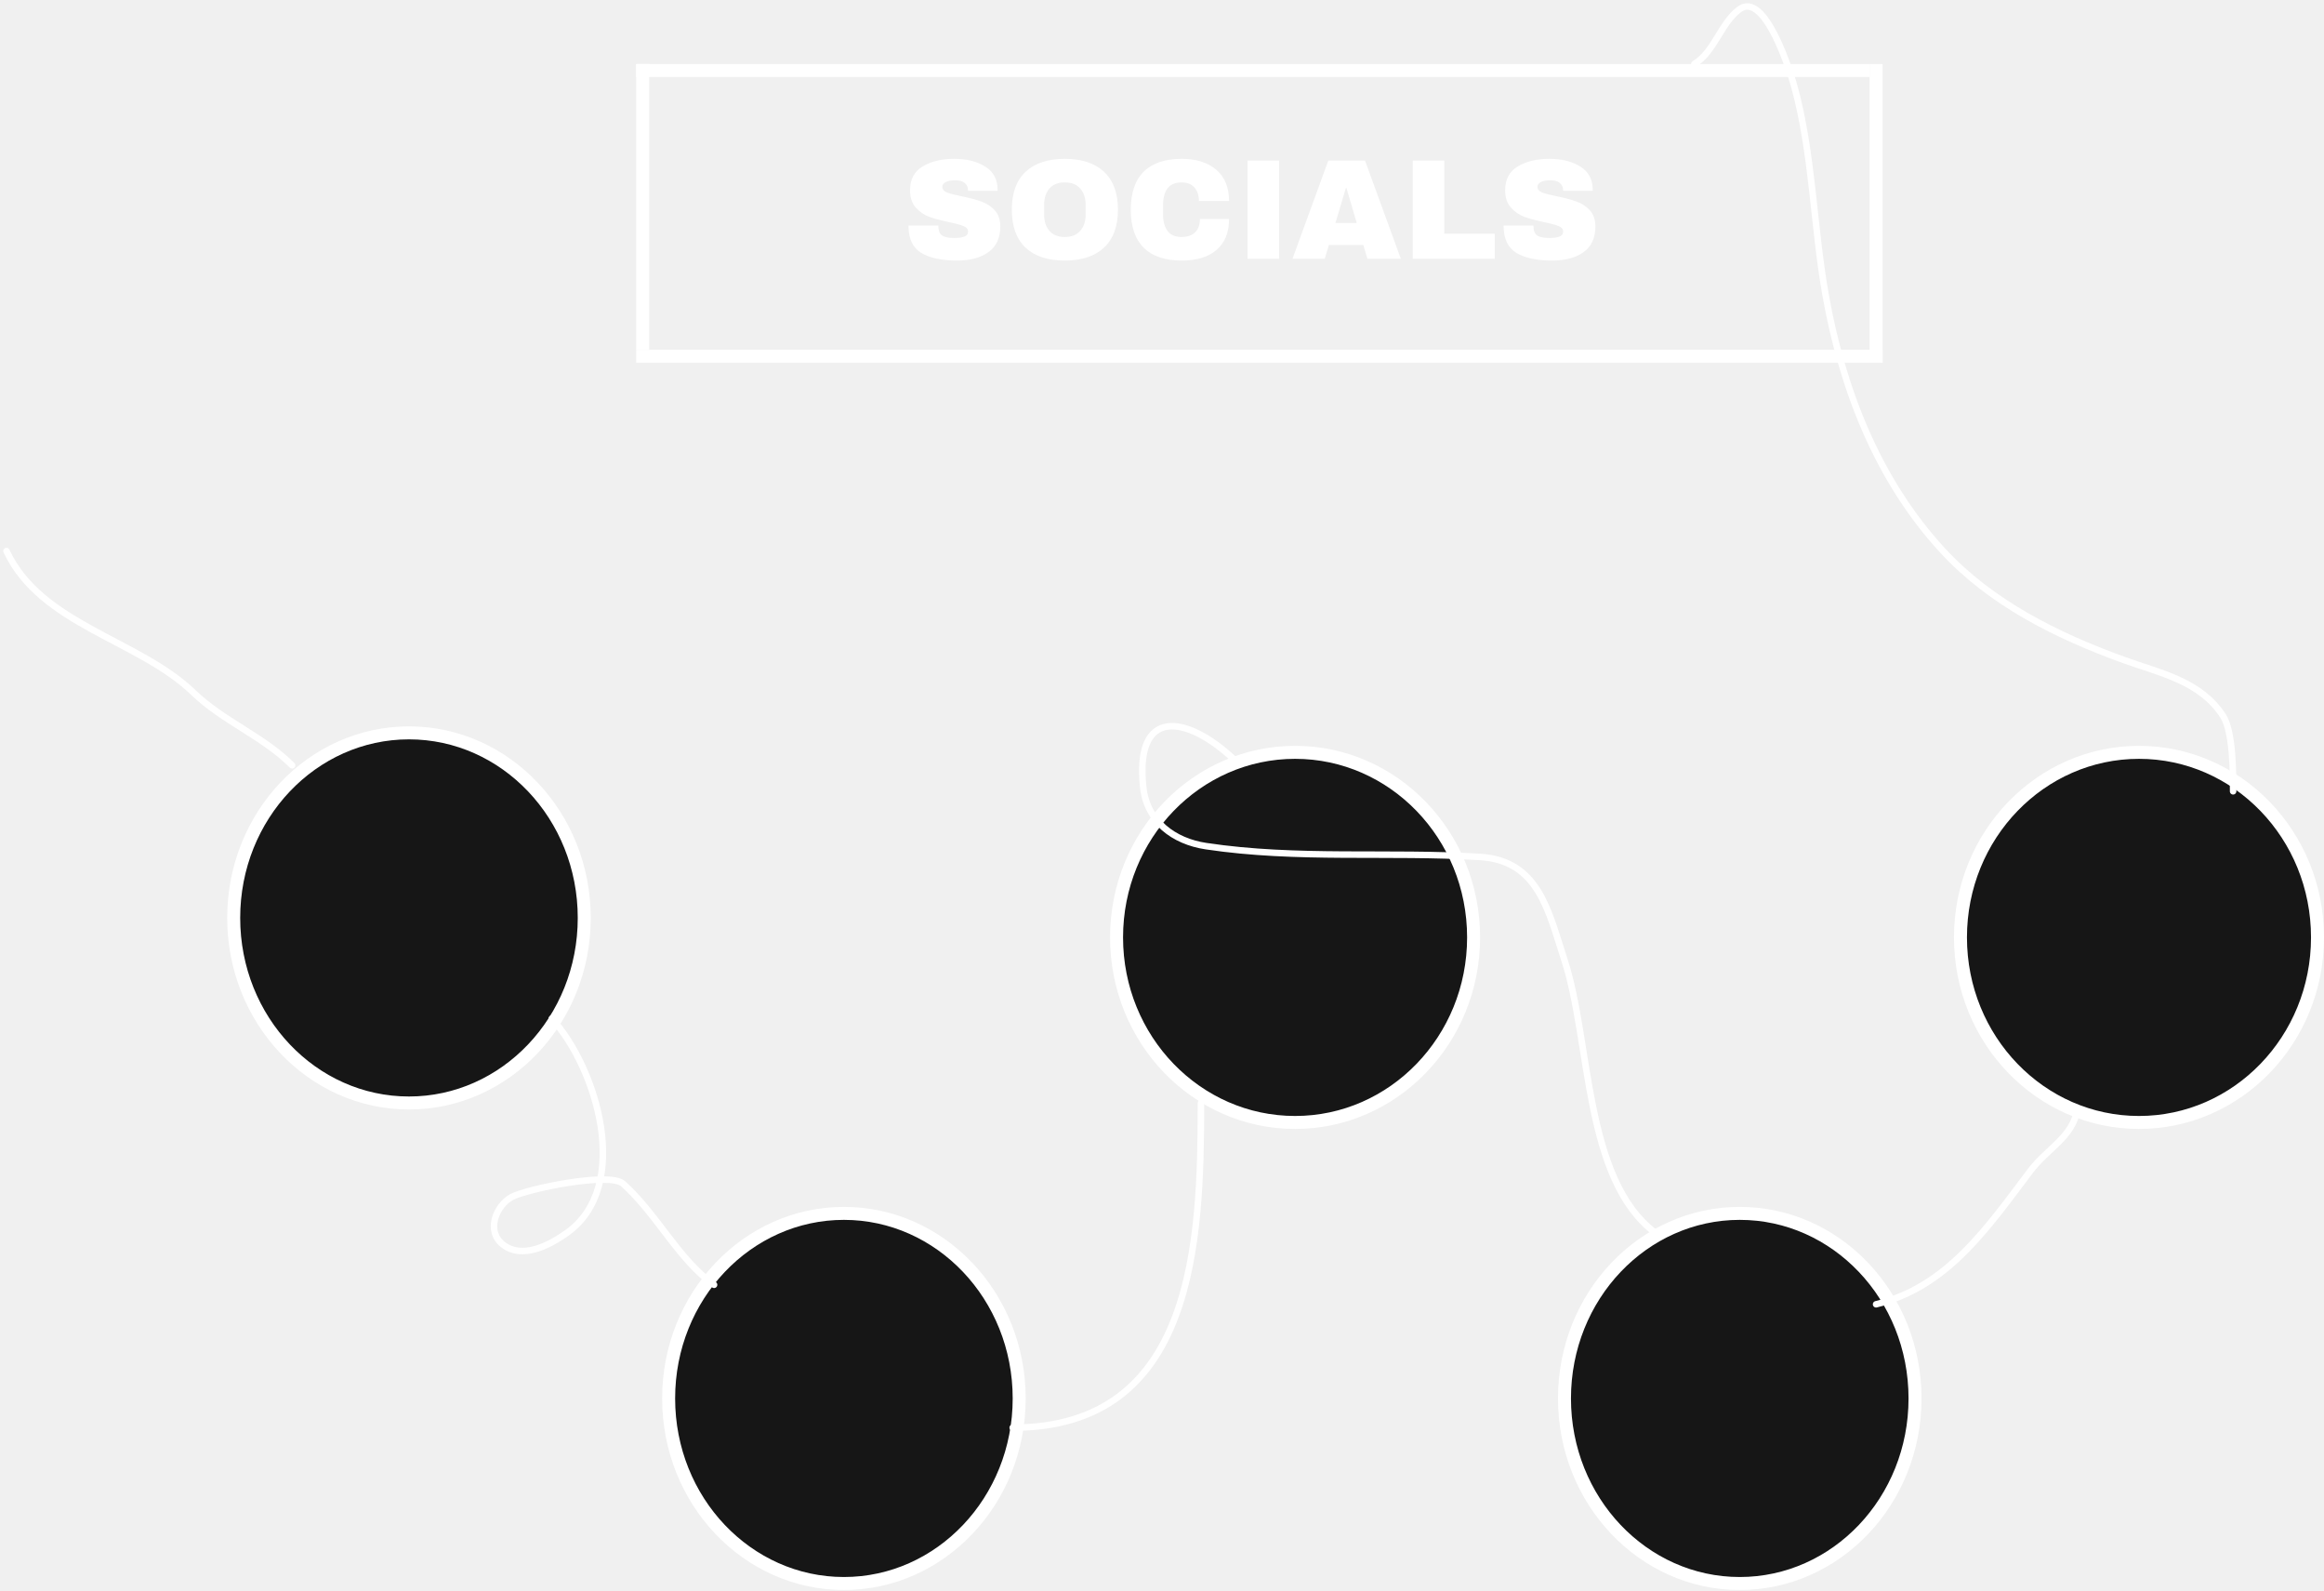
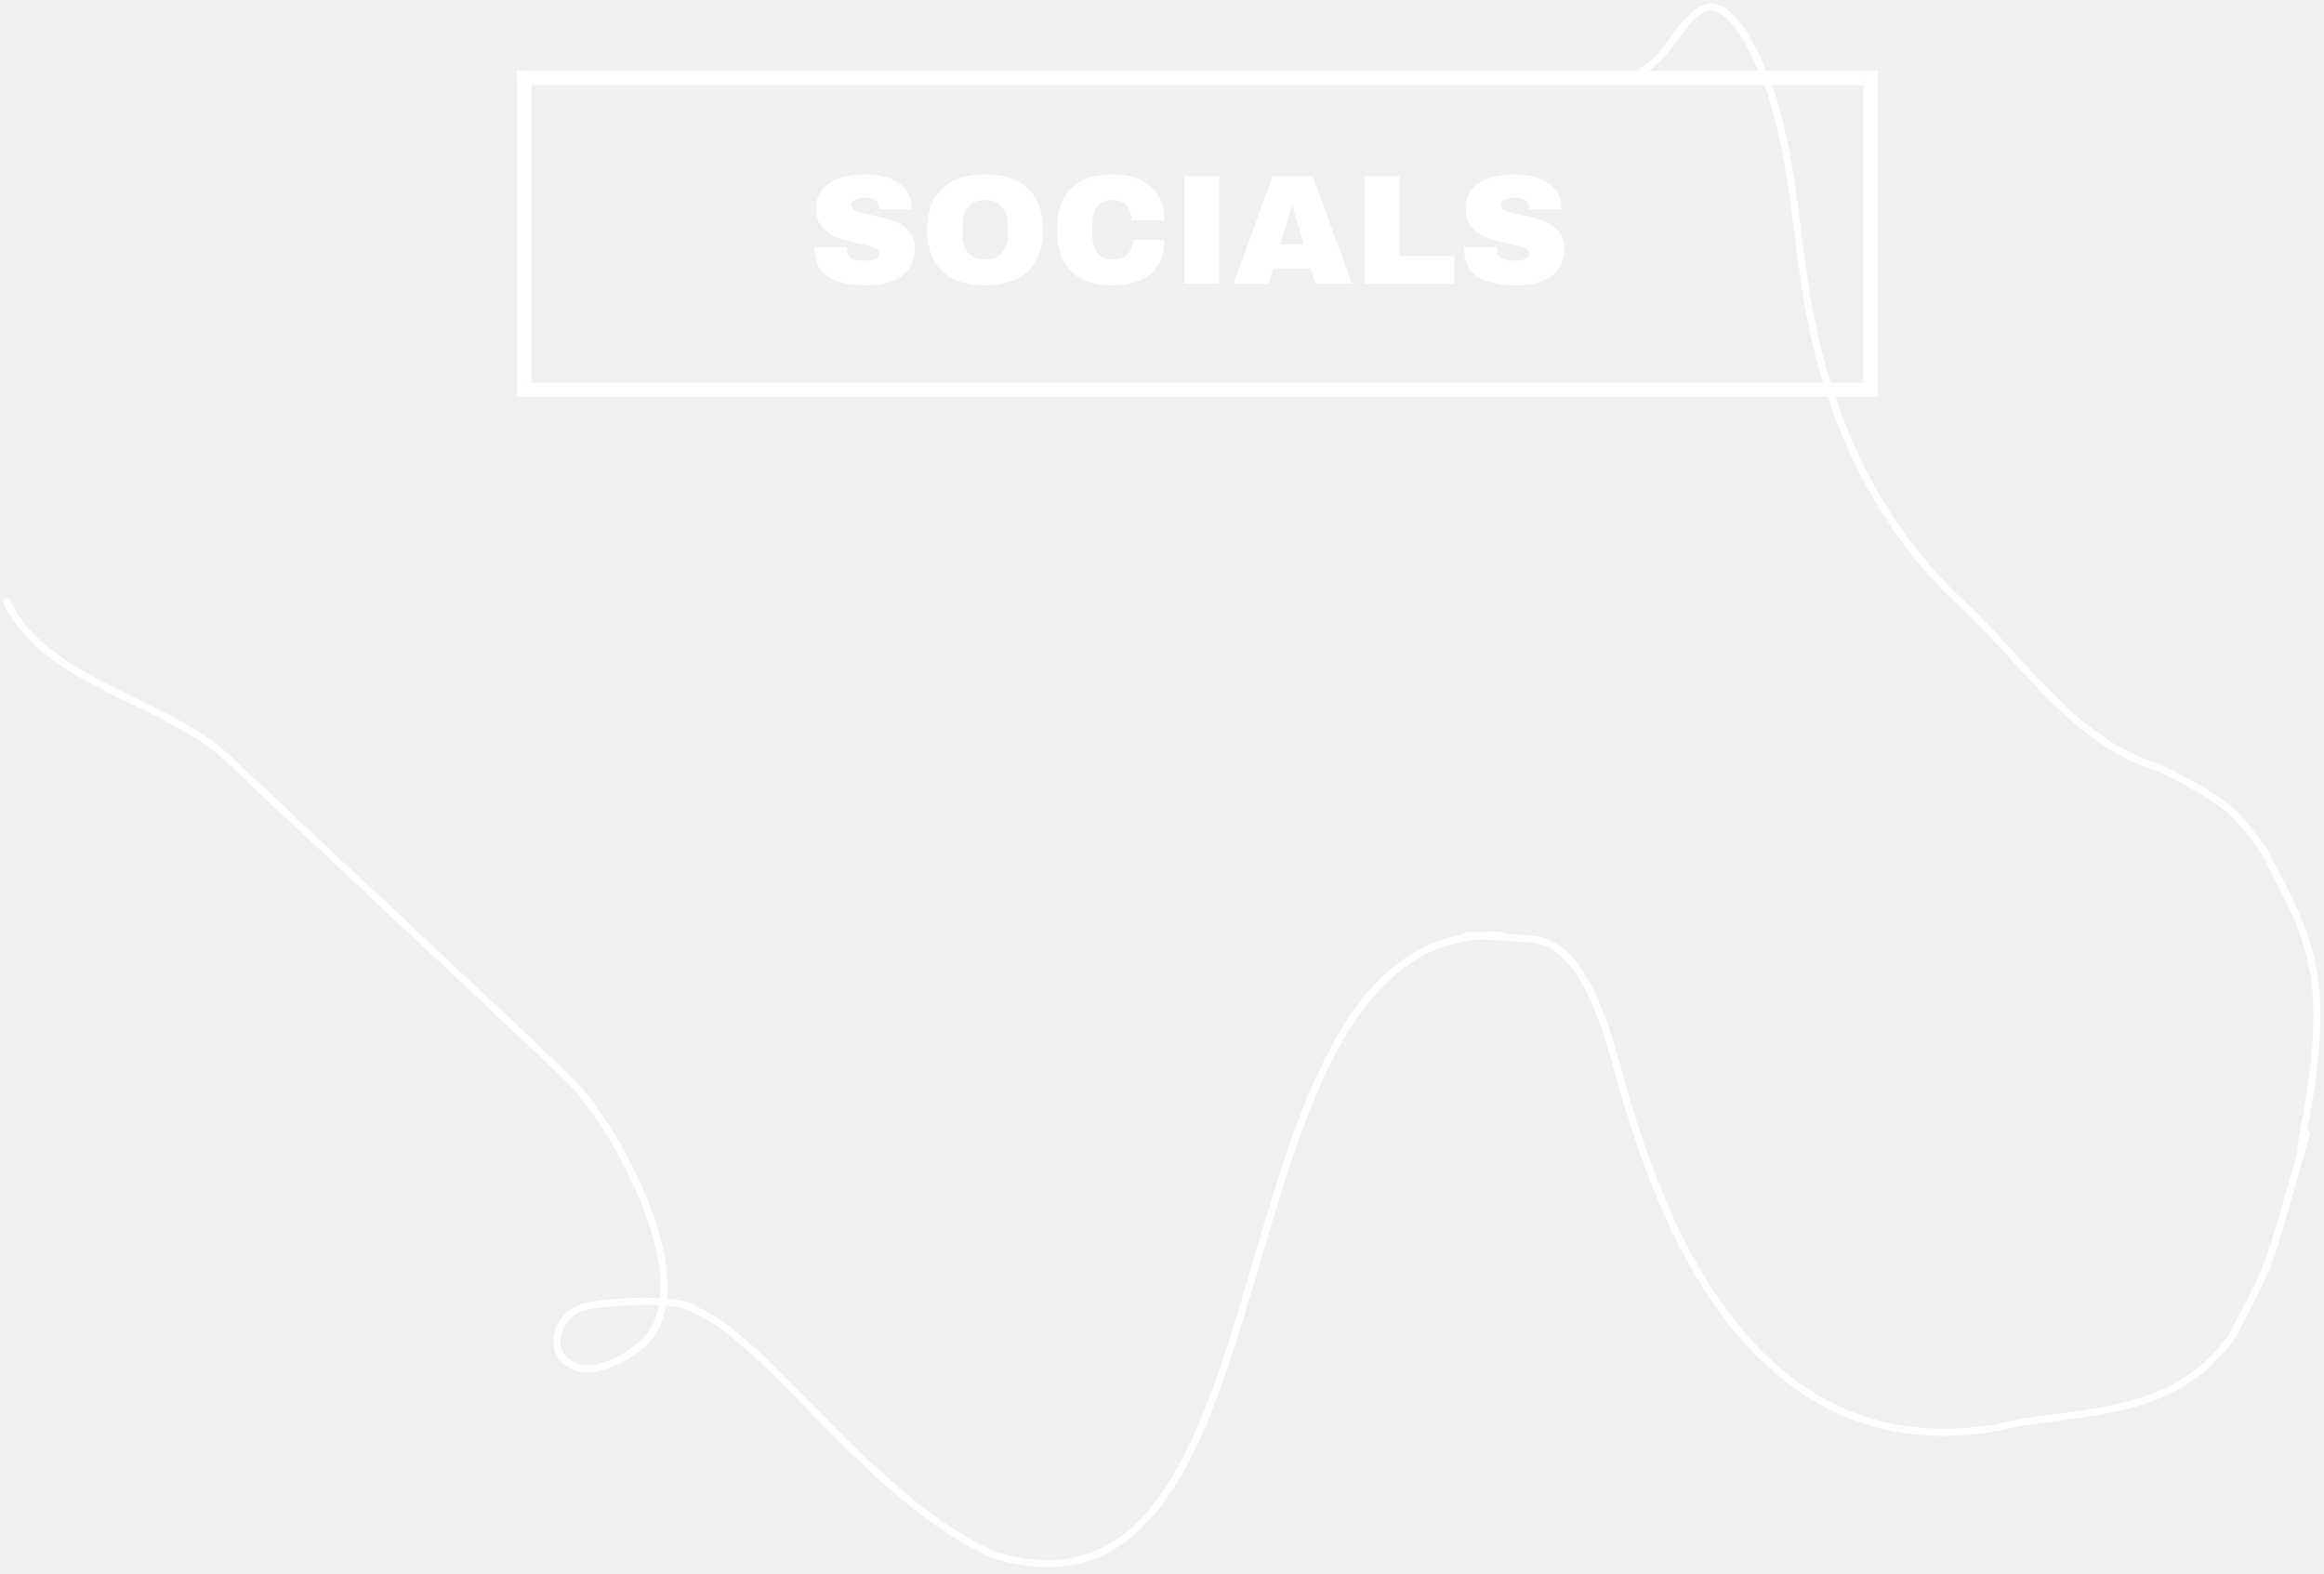
- <svg xmlns="http://www.w3.org/2000/svg" width="358" height="245" viewBox="0 0 358 245" fill="none">
-   <path d="M146.986 24.461C148.922 24.461 150.513 24.857 151.76 25.649C153.007 26.427 153.645 27.585 153.674 29.125V29.389H149.12V29.301C149.12 28.861 148.959 28.495 148.636 28.201C148.313 27.908 147.822 27.761 147.162 27.761C146.517 27.761 146.018 27.857 145.666 28.047C145.329 28.238 145.16 28.473 145.16 28.751C145.16 29.147 145.395 29.441 145.864 29.631C146.333 29.822 147.089 30.02 148.13 30.225C149.347 30.475 150.345 30.739 151.122 31.017C151.914 31.281 152.603 31.721 153.19 32.337C153.777 32.953 154.077 33.789 154.092 34.845C154.092 36.635 153.483 37.962 152.266 38.827C151.063 39.693 149.45 40.125 147.426 40.125C145.065 40.125 143.224 39.729 141.904 38.937C140.599 38.145 139.946 36.745 139.946 34.735H144.544C144.544 35.498 144.742 36.011 145.138 36.275C145.534 36.525 146.15 36.649 146.986 36.649C147.602 36.649 148.108 36.583 148.504 36.451C148.915 36.319 149.12 36.048 149.12 35.637C149.12 35.271 148.893 34.999 148.438 34.823C147.998 34.633 147.272 34.435 146.26 34.229C145.028 33.965 144.009 33.694 143.202 33.415C142.395 33.122 141.691 32.645 141.09 31.985C140.489 31.325 140.188 30.431 140.188 29.301C140.188 27.644 140.826 26.427 142.102 25.649C143.393 24.857 145.021 24.461 146.986 24.461ZM164.029 24.461C166.64 24.461 168.656 25.129 170.079 26.463C171.502 27.798 172.213 29.741 172.213 32.293C172.213 34.845 171.502 36.789 170.079 38.123C168.656 39.458 166.64 40.125 164.029 40.125C161.418 40.125 159.402 39.465 157.979 38.145C156.571 36.811 155.867 34.86 155.867 32.293C155.867 29.727 156.571 27.783 157.979 26.463C159.402 25.129 161.418 24.461 164.029 24.461ZM164.029 28.091C162.988 28.091 162.196 28.407 161.653 29.037C161.11 29.668 160.839 30.519 160.839 31.589V32.997C160.839 34.068 161.11 34.919 161.653 35.549C162.196 36.18 162.988 36.495 164.029 36.495C165.07 36.495 165.862 36.18 166.405 35.549C166.962 34.919 167.241 34.068 167.241 32.997V31.589C167.241 30.519 166.962 29.668 166.405 29.037C165.862 28.407 165.07 28.091 164.029 28.091ZM182.047 24.461C184.291 24.461 186.066 25.026 187.371 26.155C188.676 27.27 189.329 28.869 189.329 30.951H184.687C184.687 30.071 184.452 29.375 183.983 28.861C183.528 28.348 182.876 28.091 182.025 28.091C181.042 28.091 180.316 28.399 179.847 29.015C179.392 29.631 179.165 30.489 179.165 31.589V32.997C179.165 34.083 179.392 34.941 179.847 35.571C180.316 36.187 181.028 36.495 181.981 36.495C182.92 36.495 183.631 36.253 184.115 35.769C184.599 35.285 184.841 34.603 184.841 33.723H189.329C189.329 35.791 188.691 37.375 187.415 38.475C186.154 39.575 184.364 40.125 182.047 40.125C179.466 40.125 177.508 39.465 176.173 38.145C174.853 36.825 174.193 34.875 174.193 32.293C174.193 29.712 174.853 27.761 176.173 26.441C177.508 25.121 179.466 24.461 182.047 24.461ZM192.174 39.861V24.725H197.036V39.861H192.174ZM210.647 39.861L210.009 37.727H204.707L204.069 39.861H199.097L204.619 24.725H210.273L215.795 39.861H210.647ZM205.719 34.339H208.997L207.413 28.949H207.325L205.719 34.339ZM217.628 24.725H222.49V35.989H230.256V39.861H217.628V24.725ZM238.66 24.461C240.596 24.461 242.187 24.857 243.434 25.649C244.68 26.427 245.318 27.585 245.348 29.125V29.389H240.794V29.301C240.794 28.861 240.632 28.495 240.31 28.201C239.987 27.908 239.496 27.761 238.836 27.761C238.19 27.761 237.692 27.857 237.34 28.047C237.002 28.238 236.834 28.473 236.834 28.751C236.834 29.147 237.068 29.441 237.538 29.631C238.007 29.822 238.762 30.02 239.804 30.225C241.021 30.475 242.018 30.739 242.796 31.017C243.588 31.281 244.277 31.721 244.864 32.337C245.45 32.953 245.751 33.789 245.766 34.845C245.766 36.635 245.157 37.962 243.94 38.827C242.737 39.693 241.124 40.125 239.1 40.125C236.738 40.125 234.898 39.729 233.578 38.937C232.272 38.145 231.62 36.745 231.62 34.735H236.218C236.218 35.498 236.416 36.011 236.812 36.275C237.208 36.525 237.824 36.649 238.66 36.649C239.276 36.649 239.782 36.583 240.178 36.451C240.588 36.319 240.794 36.048 240.794 35.637C240.794 35.271 240.566 34.999 240.112 34.823C239.672 34.633 238.946 34.435 237.934 34.229C236.702 33.965 235.682 33.694 234.876 33.415C234.069 33.122 233.365 32.645 232.764 31.985C232.162 31.325 231.862 30.431 231.862 29.301C231.862 27.644 232.5 26.427 233.776 25.649C235.066 24.857 236.694 24.461 238.66 24.461Z" fill="white" />
-   <line x1="290" y1="54.861" x2="98" y2="54.861" stroke="white" stroke-width="2" />
-   <line x1="288" y1="10.861" x2="98" y2="10.861" stroke="white" stroke-width="2" />
-   <line x1="99" y1="9.861" x2="99" y2="53.861" stroke="white" stroke-width="2" />
-   <line x1="289" y1="9.861" x2="289" y2="55.861" stroke="white" stroke-width="2" />
-   <path d="M90 141.361C90 157.151 77.863 169.861 63 169.861C48.137 169.861 36 157.151 36 141.361C36 125.571 48.137 112.861 63 112.861C77.863 112.861 90 125.571 90 141.361Z" fill="#161616" stroke="white" stroke-width="2" />
-   <path d="M157 215.361C157 231.151 144.863 243.861 130 243.861C115.137 243.861 103 231.151 103 215.361C103 199.571 115.137 186.861 130 186.861C144.863 186.861 157 199.571 157 215.361Z" fill="#161616" stroke="white" stroke-width="2" />
-   <path d="M227 144.361C227 160.134 214.656 172.861 199.5 172.861C184.344 172.861 172 160.134 172 144.361C172 128.588 184.344 115.861 199.5 115.861C214.656 115.861 227 128.588 227 144.361Z" fill="#161616" stroke="white" stroke-width="2" />
-   <path d="M357 144.361C357 160.134 344.656 172.861 329.5 172.861C314.344 172.861 302 160.134 302 144.361C302 128.588 314.344 115.861 329.5 115.861C344.656 115.861 357 128.588 357 144.361Z" fill="#161616" stroke="white" stroke-width="2" />
-   <path d="M295 215.361C295 231.151 282.863 243.861 268 243.861C253.137 243.861 241 231.151 241 215.361C241 199.571 253.137 186.861 268 186.861C282.863 186.861 295 199.571 295 215.361Z" fill="#161616" stroke="white" stroke-width="2" />
-   <path d="M85 156.861C91.923 164.414 97.444 182.678 87.334 189.861C84.718 191.72 80.458 194.032 77.445 191.639C74.835 189.567 76.388 185.632 78.889 184.306C81.09 183.139 93.896 180.412 96 182.306C101.22 187.003 104.463 193.906 110 197.861" stroke="white" stroke-linecap="round" />
-   <path d="M156 219.861C184.088 219.861 185 191.139 185 169.861" stroke="white" stroke-linecap="round" />
-   <path d="M190 116.861C182.734 110.096 174.776 108.897 176.111 121.25C176.681 126.523 180.837 129.563 185.778 130.306C199.827 132.418 213.907 131.105 228 131.972C237.037 132.528 238.541 140.339 241 147.861C245.077 160.333 243.958 181.58 255 189.861" stroke="white" stroke-linecap="round" />
-   <path d="M289 200.861C300.019 198.181 306.135 189.083 312.778 180.306C315.395 176.848 319.29 175.121 320 170.861" stroke="white" stroke-linecap="round" />
-   <path d="M261 9.861C264.14 7.929 265 3.695 267.889 1.472C271.92 -1.629 275.906 11.485 276.389 13.25C279.254 23.712 279.334 34.768 281.222 45.417C283.774 59.807 289.184 73.842 299.222 84.75C306.707 92.884 316.916 97.934 327.167 101.639C332.844 103.691 338.972 104.883 342.444 110.25C343.979 112.621 344 118.807 344 121.861" stroke="white" stroke-linecap="round" />
-   <path d="M1 84.861C6.296 96.21 21.344 98.507 29.778 106.639C34.399 111.096 40.511 113.372 45 117.861" stroke="white" stroke-linecap="round" />
+ <svg xmlns="http://www.w3.org/2000/svg" width="328" height="222" viewBox="0 0 328 222" fill="none">
+   <path d="M121.986 24.6C123.922 24.6 125.513 24.996 126.76 25.788C128.007 26.565 128.645 27.724 128.674 29.264V29.528H124.12V29.44C124.12 29 123.959 28.633 123.636 28.34C123.313 28.047 122.822 27.9 122.162 27.9C121.517 27.9 121.018 27.995 120.666 28.186C120.329 28.377 120.16 28.611 120.16 28.89C120.16 29.286 120.395 29.579 120.864 29.77C121.333 29.961 122.089 30.159 123.13 30.364C124.347 30.613 125.345 30.877 126.122 31.156C126.914 31.42 127.603 31.86 128.19 32.476C128.777 33.092 129.077 33.928 129.092 34.984C129.092 36.773 128.483 38.101 127.266 38.966C126.063 39.831 124.45 40.264 122.426 40.264C120.065 40.264 118.224 39.868 116.904 39.076C115.599 38.284 114.946 36.883 114.946 34.874H119.544C119.544 35.637 119.742 36.15 120.138 36.414C120.534 36.663 121.15 36.788 121.986 36.788C122.602 36.788 123.108 36.722 123.504 36.59C123.915 36.458 124.12 36.187 124.12 35.776C124.12 35.409 123.893 35.138 123.438 34.962C122.998 34.771 122.272 34.573 121.26 34.368C120.028 34.104 119.009 33.833 118.202 33.554C117.395 33.261 116.691 32.784 116.09 32.124C115.489 31.464 115.188 30.569 115.188 29.44C115.188 27.783 115.826 26.565 117.102 25.788C118.393 24.996 120.021 24.6 121.986 24.6ZM139.029 24.6C141.64 24.6 143.656 25.267 145.079 26.602C146.502 27.937 147.213 29.88 147.213 32.432C147.213 34.984 146.502 36.927 145.079 38.262C143.656 39.597 141.64 40.264 139.029 40.264C136.418 40.264 134.402 39.604 132.979 38.284C131.571 36.949 130.867 34.999 130.867 32.432C130.867 29.865 131.571 27.922 132.979 26.602C134.402 25.267 136.418 24.6 139.029 24.6ZM139.029 28.23C137.988 28.23 137.196 28.545 136.653 29.176C136.11 29.807 135.839 30.657 135.839 31.728V33.136C135.839 34.207 136.11 35.057 136.653 35.688C137.196 36.319 137.988 36.634 139.029 36.634C140.07 36.634 140.862 36.319 141.405 35.688C141.962 35.057 142.241 34.207 142.241 33.136V31.728C142.241 30.657 141.962 29.807 141.405 29.176C140.862 28.545 140.07 28.23 139.029 28.23ZM157.047 24.6C159.291 24.6 161.066 25.165 162.371 26.294C163.676 27.409 164.329 29.007 164.329 31.09H159.687C159.687 30.21 159.452 29.513 158.983 29C158.528 28.487 157.876 28.23 157.025 28.23C156.042 28.23 155.316 28.538 154.847 29.154C154.392 29.77 154.165 30.628 154.165 31.728V33.136C154.165 34.221 154.392 35.079 154.847 35.71C155.316 36.326 156.028 36.634 156.981 36.634C157.92 36.634 158.631 36.392 159.115 35.908C159.599 35.424 159.841 34.742 159.841 33.862H164.329C164.329 35.93 163.691 37.514 162.415 38.614C161.154 39.714 159.364 40.264 157.047 40.264C154.466 40.264 152.508 39.604 151.173 38.284C149.853 36.964 149.193 35.013 149.193 32.432C149.193 29.851 149.853 27.9 151.173 26.58C152.508 25.26 154.466 24.6 157.047 24.6ZM167.174 40V24.864H172.036V40H167.174ZM185.647 40L185.009 37.866H179.707L179.069 40H174.097L179.619 24.864H185.273L190.795 40H185.647ZM180.719 34.478H183.997L182.413 29.088H182.325L180.719 34.478ZM192.628 24.864H197.49V36.128H205.256V40H192.628V24.864ZM213.66 24.6C215.596 24.6 217.187 24.996 218.434 25.788C219.68 26.565 220.318 27.724 220.348 29.264V29.528H215.794V29.44C215.794 29 215.632 28.633 215.31 28.34C214.987 28.047 214.496 27.9 213.836 27.9C213.19 27.9 212.692 27.995 212.34 28.186C212.002 28.377 211.834 28.611 211.834 28.89C211.834 29.286 212.068 29.579 212.538 29.77C213.007 29.961 213.762 30.159 214.804 30.364C216.021 30.613 217.018 30.877 217.796 31.156C218.588 31.42 219.277 31.86 219.864 32.476C220.45 33.092 220.751 33.928 220.766 34.984C220.766 36.773 220.157 38.101 218.94 38.966C217.737 39.831 216.124 40.264 214.1 40.264C211.738 40.264 209.898 39.868 208.578 39.076C207.272 38.284 206.62 36.883 206.62 34.874H211.218C211.218 35.637 211.416 36.15 211.812 36.414C212.208 36.663 212.824 36.788 213.66 36.788C214.276 36.788 214.782 36.722 215.178 36.59C215.588 36.458 215.794 36.187 215.794 35.776C215.794 35.409 215.566 35.138 215.112 34.962C214.672 34.771 213.946 34.573 212.934 34.368C211.702 34.104 210.682 33.833 209.876 33.554C209.069 33.261 208.365 32.784 207.764 32.124C207.162 31.464 206.862 30.569 206.862 29.44C206.862 27.783 207.5 26.565 208.776 25.788C210.066 24.996 211.694 24.6 213.66 24.6Z" fill="white" />
+   <line x1="265" y1="55" x2="73" y2="55" stroke="white" stroke-width="2" />
+   <line x1="263" y1="11" x2="73" y2="11" stroke="white" stroke-width="2" />
+   <line x1="74" y1="10" x2="74" y2="54" stroke="white" stroke-width="2" />
+   <line x1="264" y1="10" x2="264" y2="56" stroke="white" stroke-width="2" />
+   <path d="M207.573 132.134C207.573 132.134 203.691 131.651 216.132 132.519C222.073 132.934 225.437 140.893 227.608 148.421C231.208 160.903 242.174 207.608 281.018 201.603" stroke="white" stroke-linecap="round" />
+   <path d="M281.705 201.5C291.307 198.82 306.346 201 315.061 188.5C321.161 177 319.854 179.5 325.518 160" stroke="white" stroke-linecap="round" />
+   <path d="M231.834 9.917C235.543 7.972 236.558 3.712 239.971 1.475C244.733 -1.645 249.441 11.551 250.011 13.327C253.395 23.855 253.49 34.98 255.721 45.695C258.735 60.175 265.125 74.298 276.982 85.275C285.824 93.46 292.577 104.605 304.685 108.333C314.687 113.349 315.323 114.468 319.425 119.869C326.513 133.454 329.415 137.85 324.69 162" stroke="white" stroke-linecap="round" />
+   <path d="M81 153C87.923 160.553 99.944 183.178 89.834 190.361C87.218 192.22 82.958 194.532 79.945 192.139C77.335 190.067 78.888 186.132 81.389 184.806C83.59 183.639 95.896 182.912 98 184.806C108.5 189 123 212 140.5 219.5" stroke="white" stroke-linecap="round" />
+   <path d="M140.5 219.5C184.689 232.622 169.301 129.981 212 132" stroke="white" stroke-linecap="round" />
+   <path d="M1 85C6.296 96.349 23.844 99.007 32.278 107.139C36.899 111.596 76.511 148.511 81 153" stroke="white" stroke-linecap="round" />
</svg>
